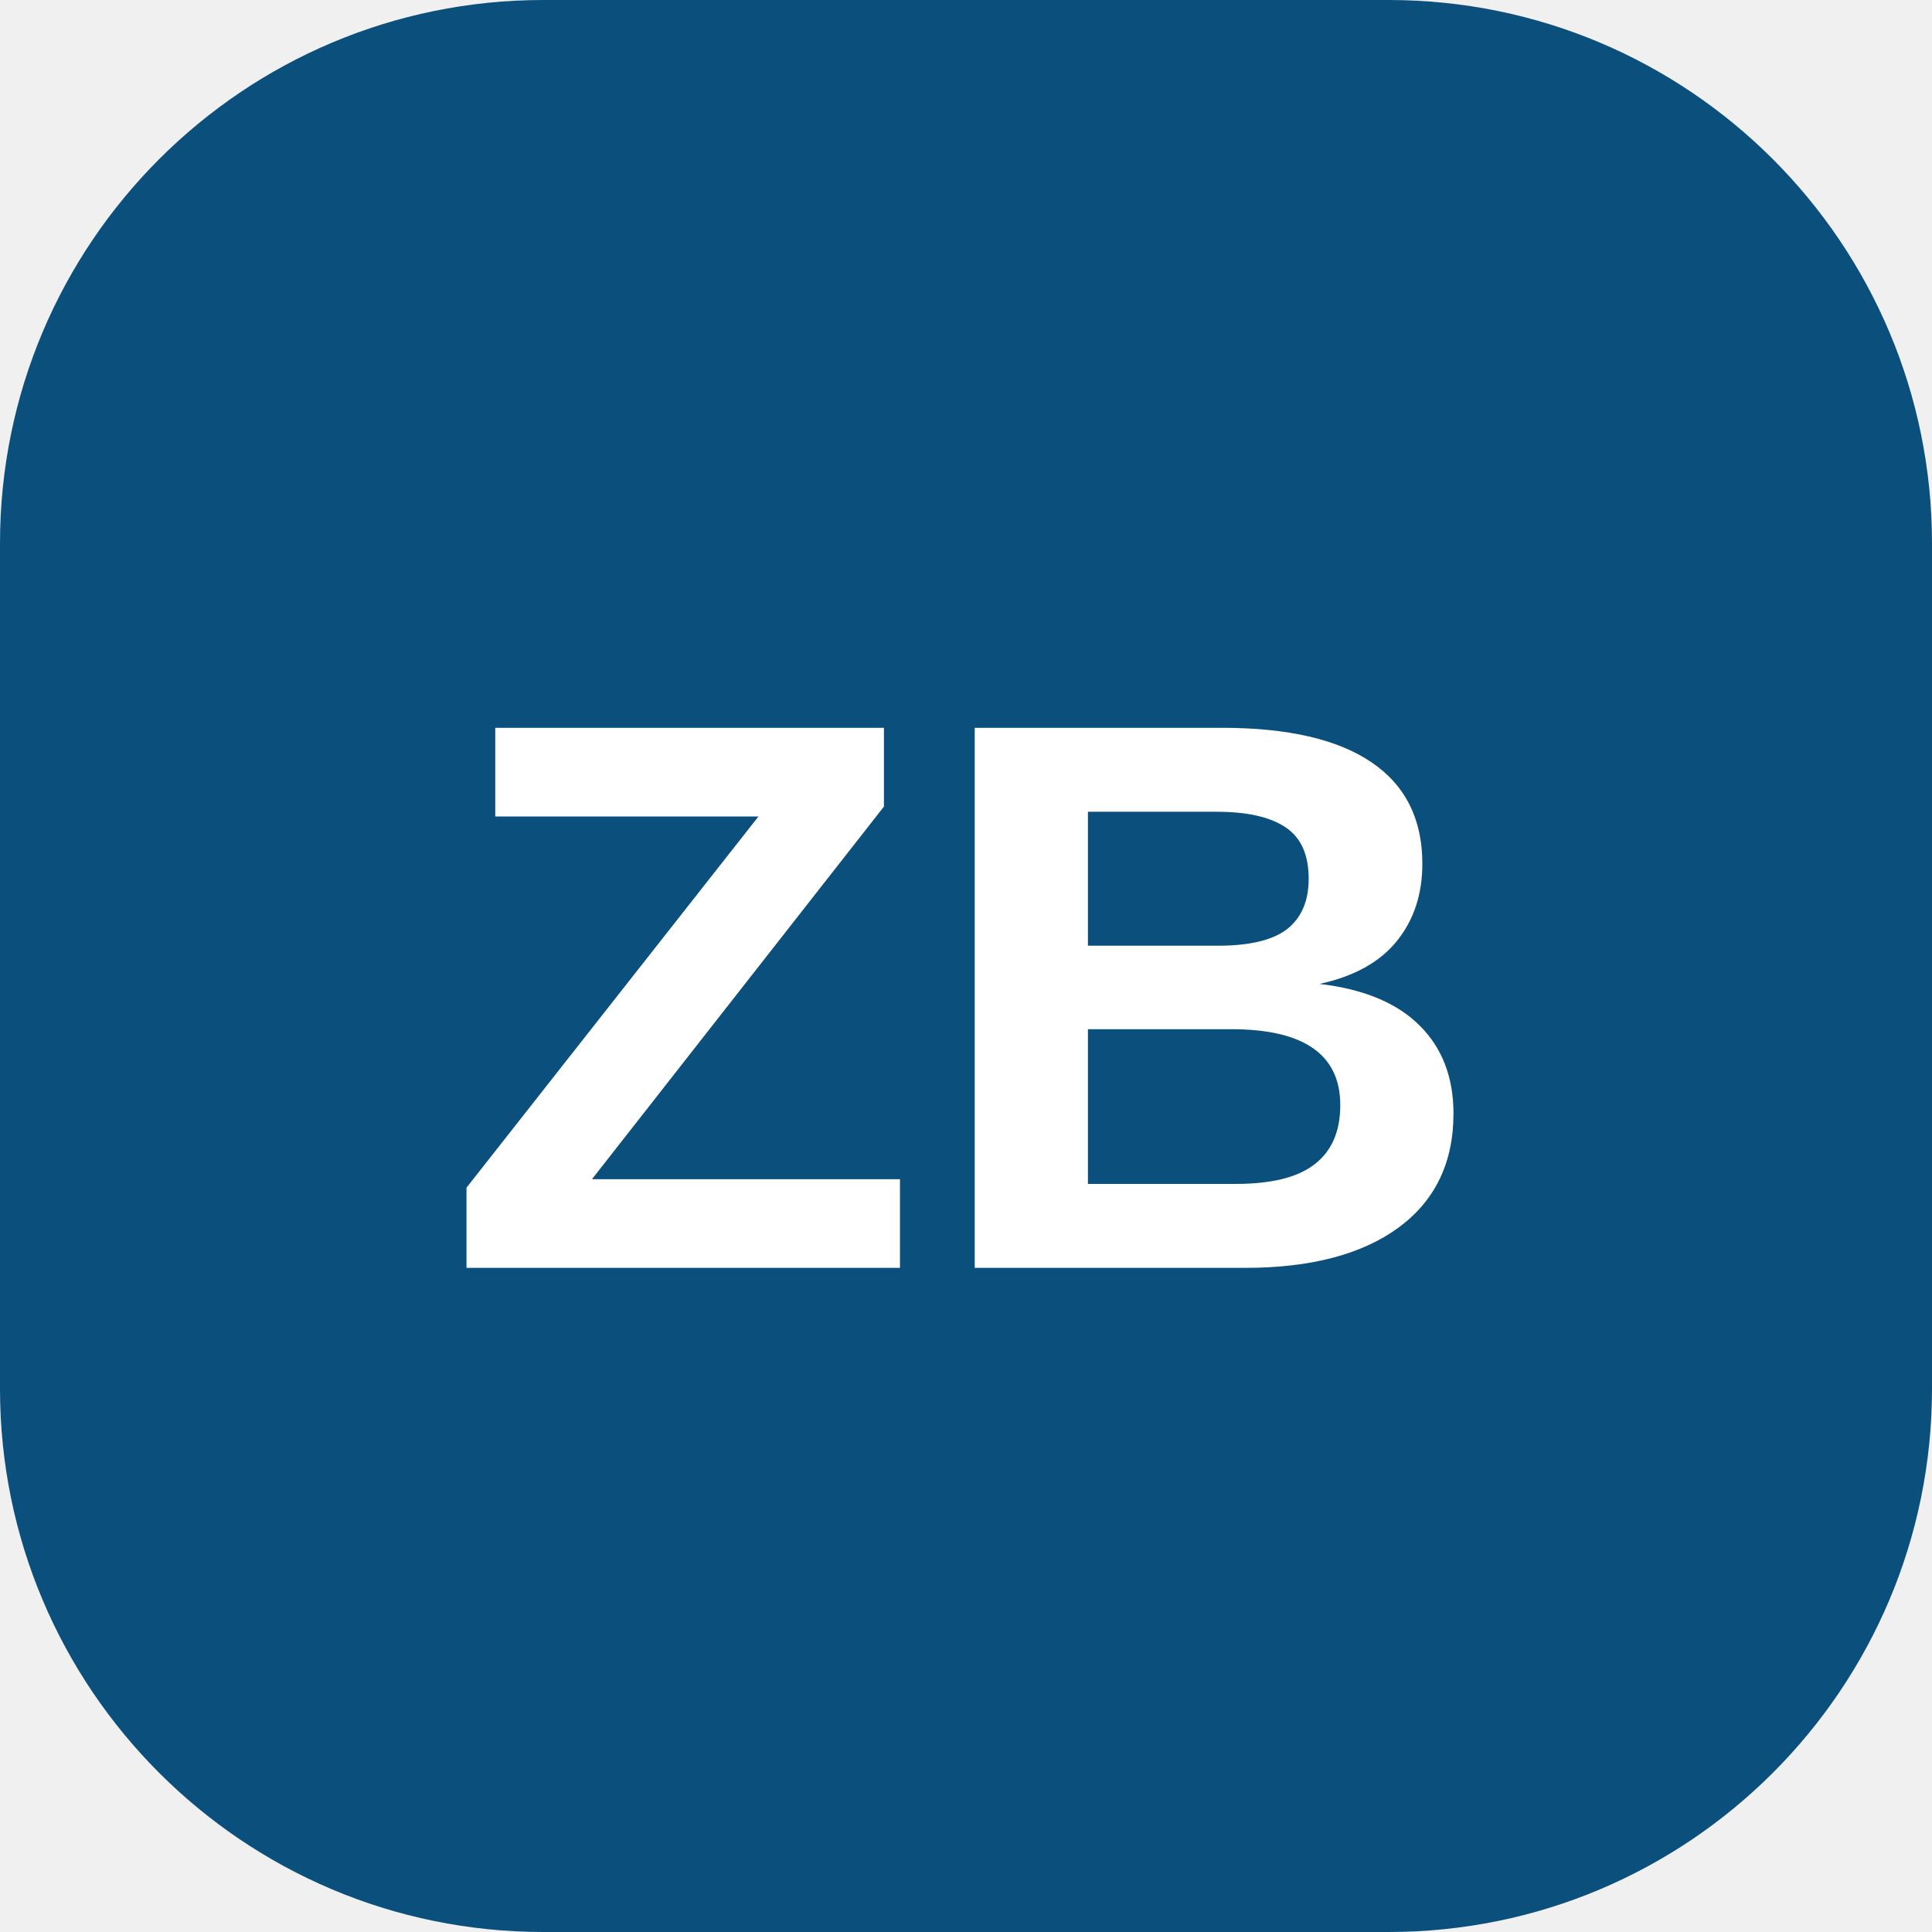
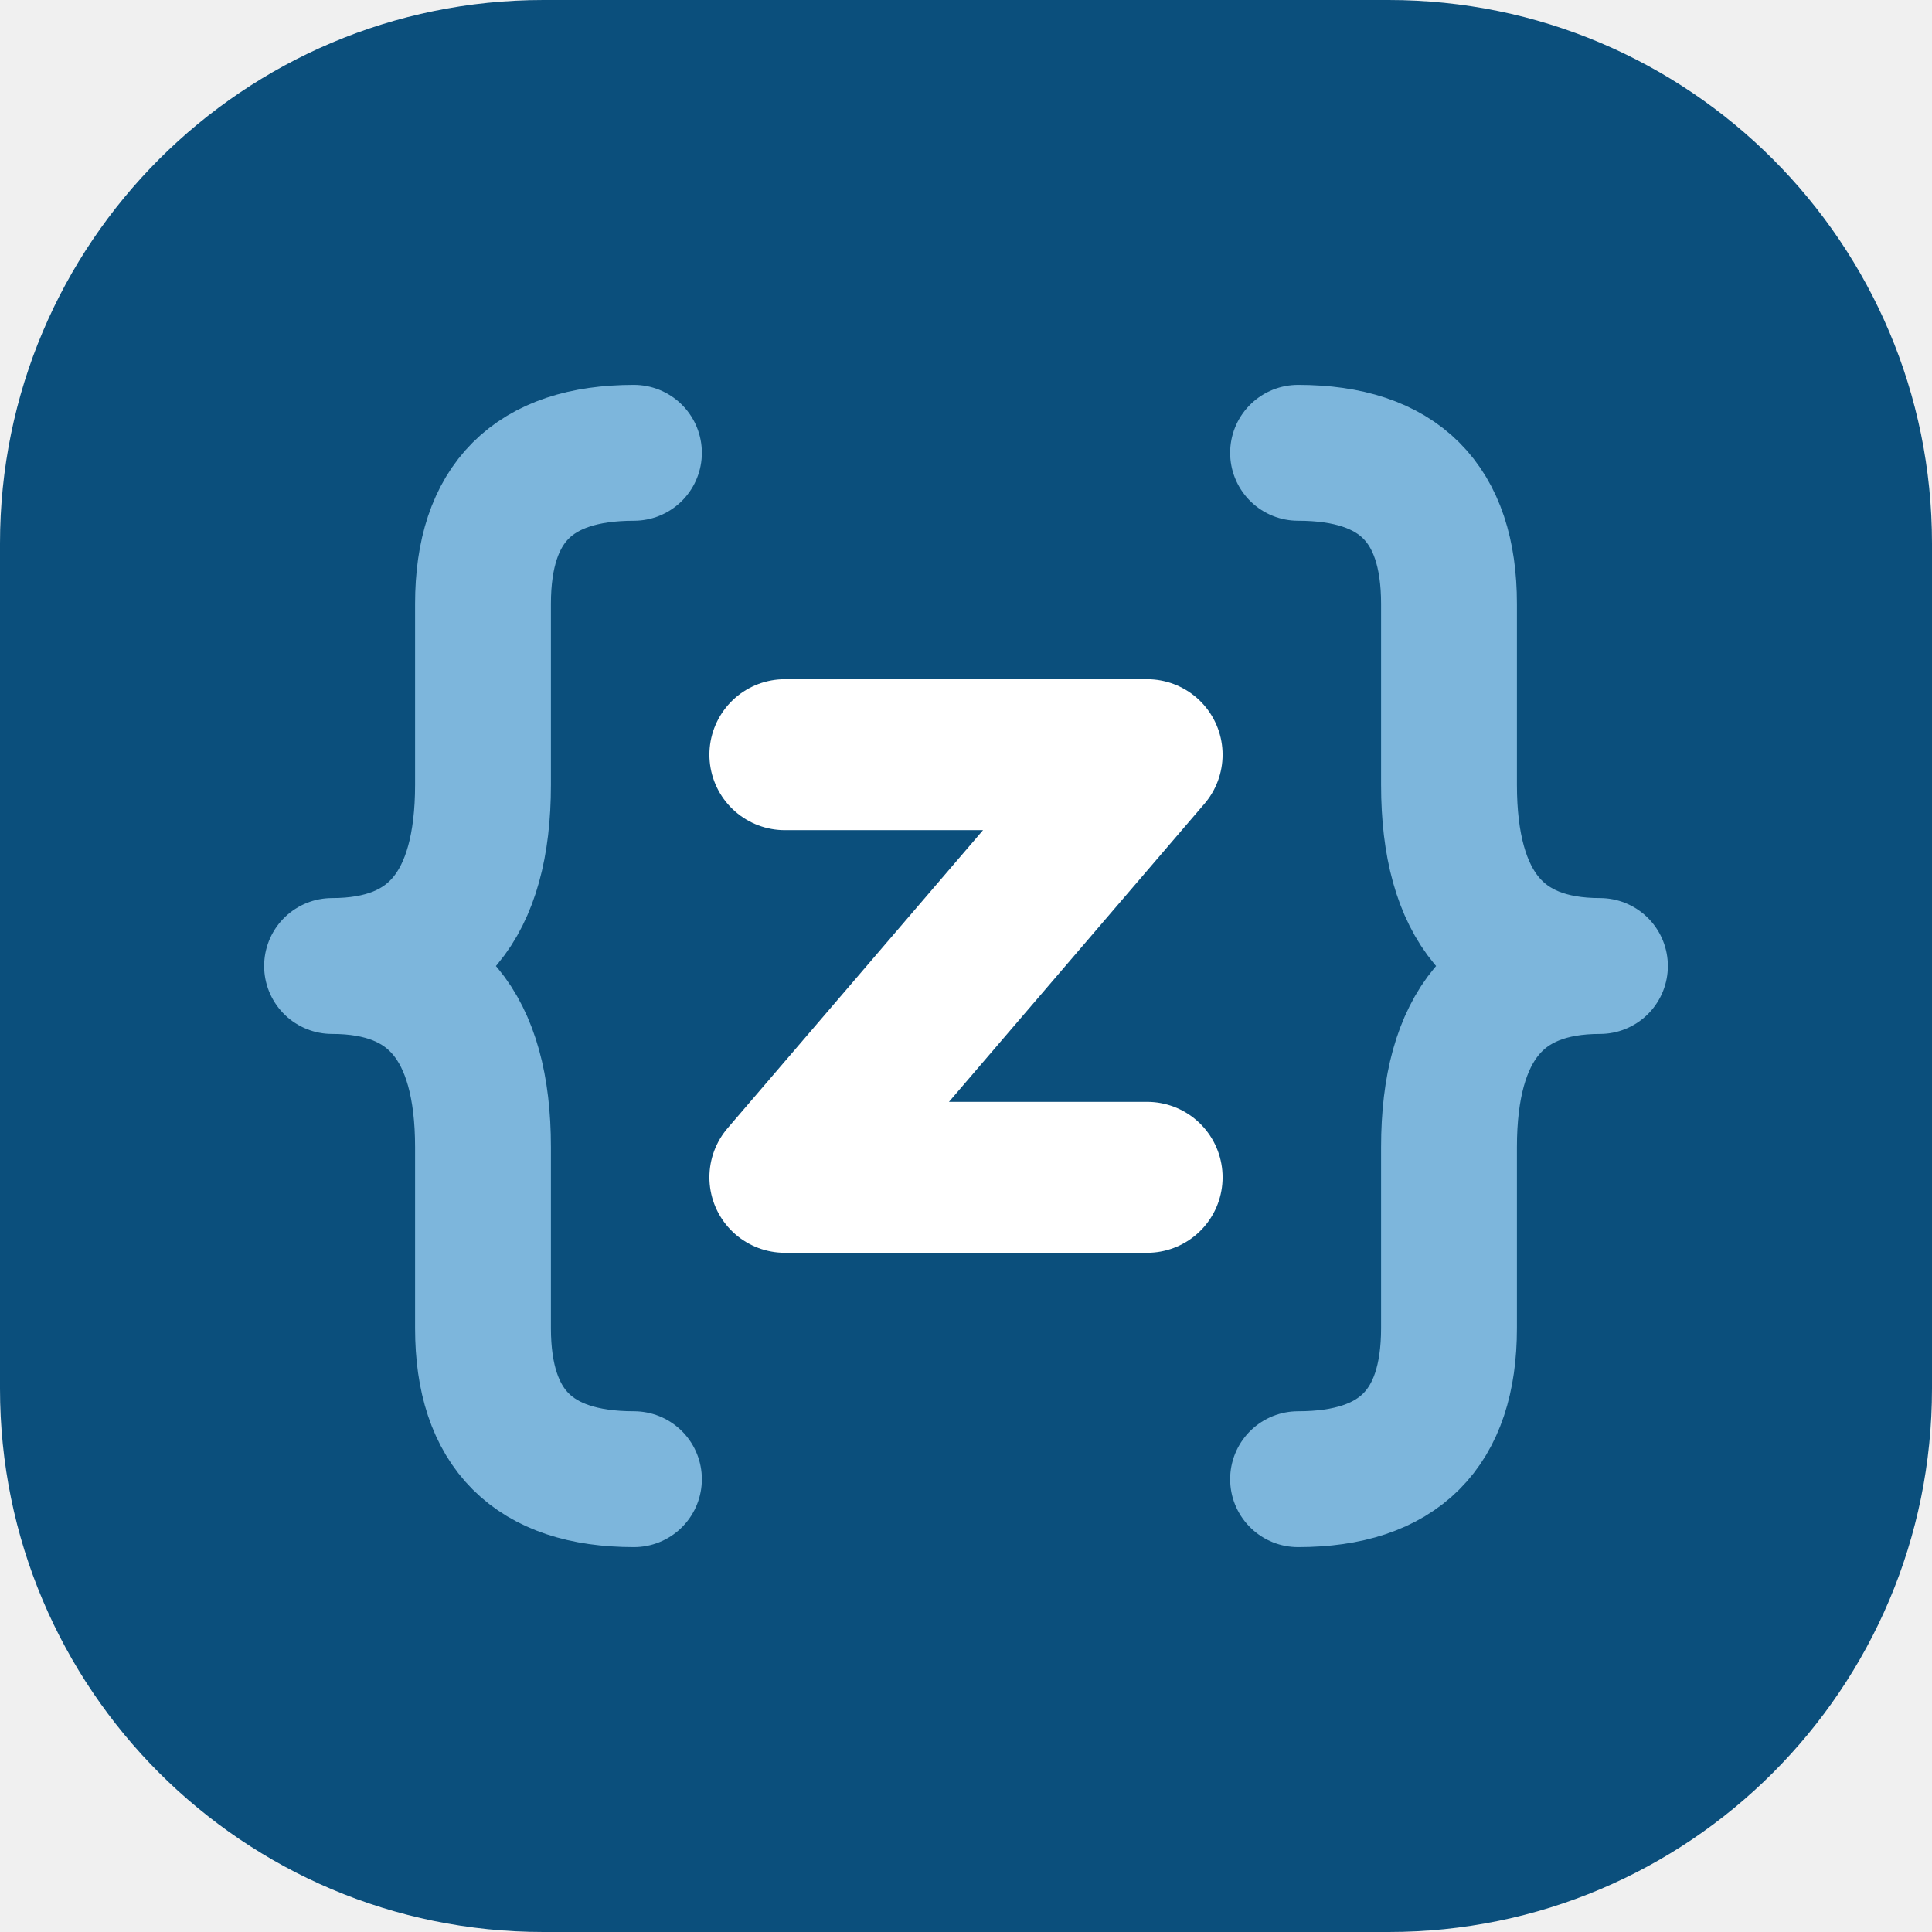
<svg xmlns="http://www.w3.org/2000/svg" viewBox="0 0 64 64">
  <rect width="64" height="64" rx="18" fill="#0B4F7C" />
-   <text x="32" y="42" text-anchor="middle" font-family="Helvetica Neue,Arial,sans-serif" font-weight="700" font-size="26" fill="#fff">ZB</text>
+   <g fill="none" stroke-linecap="round" stroke-linejoin="round" stroke-width="4.5">
+     <path stroke="#7DB6DC" d="M21 15q-5 0-5 5v6q0 6-5 6q5 0 5 6v6q0 5 5 5" />
+     <path stroke="#7DB6DC" d="M43 15q5 0 5 5v6q0 6 5 6q-5 0-5 6v6q0 5-5 5" />
+     <path stroke="#fff" stroke-width="5" d="M26 25h12L26 39h12" />
+   </g>
</svg>
